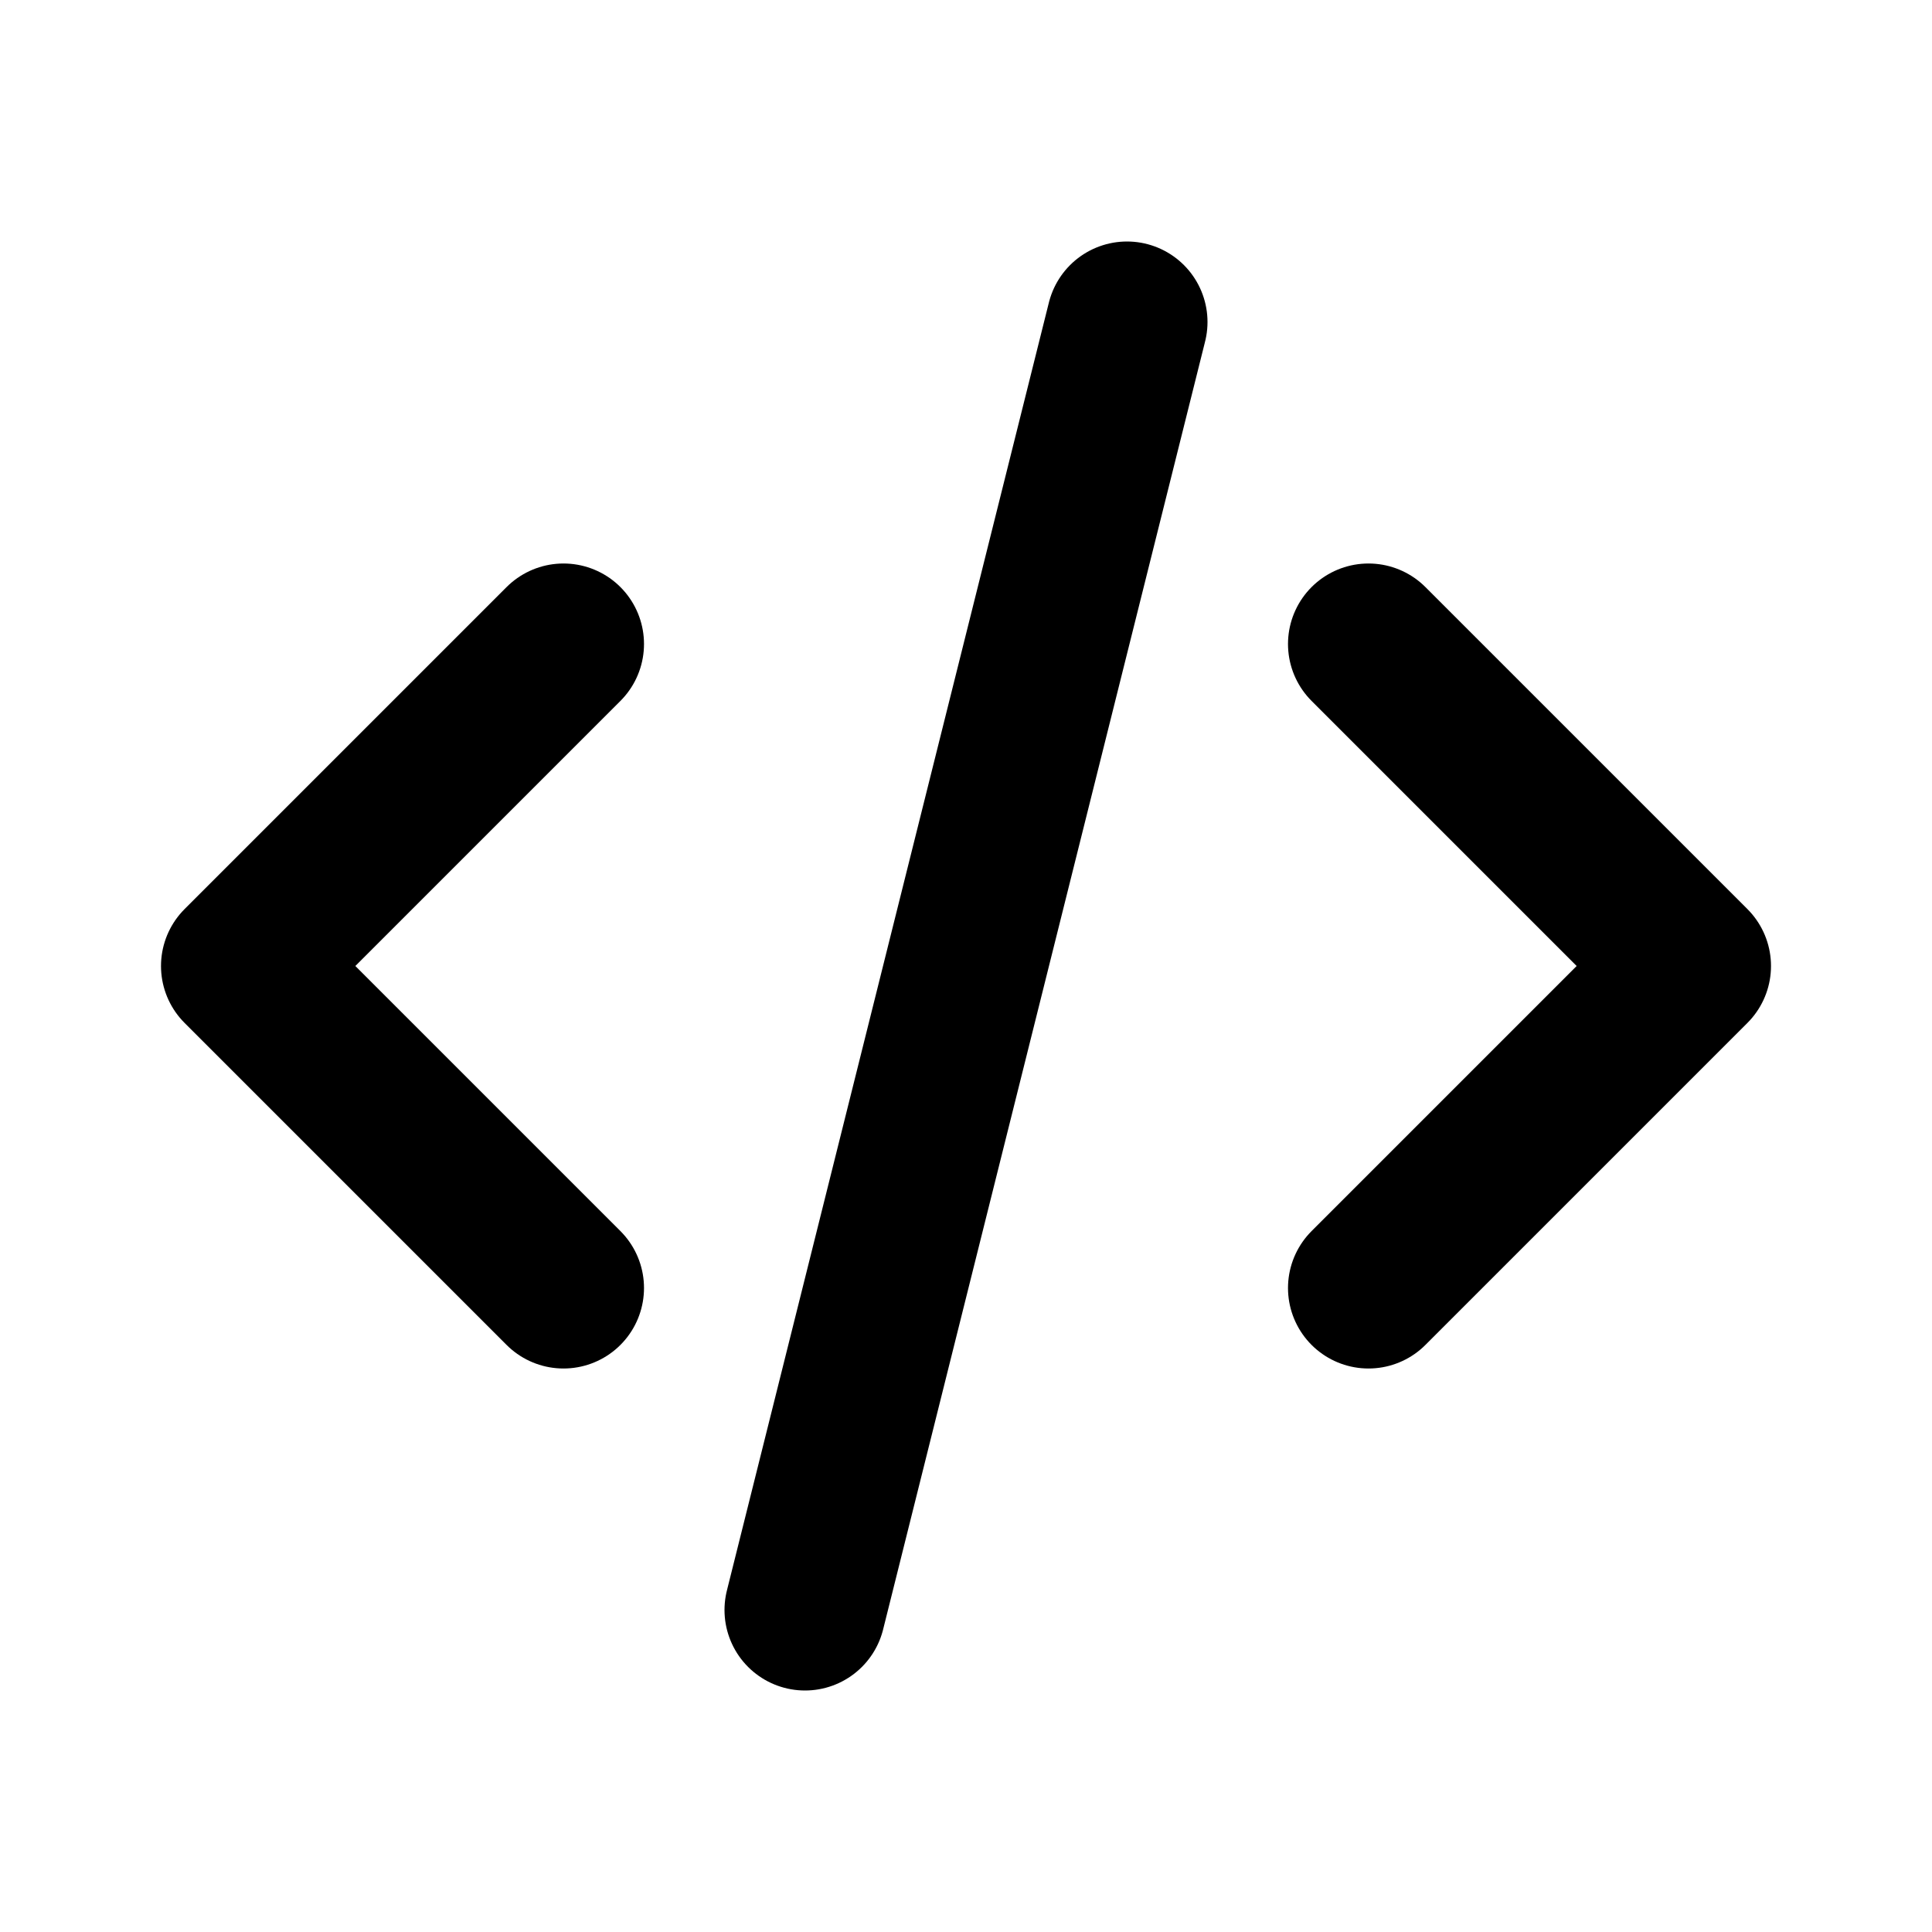
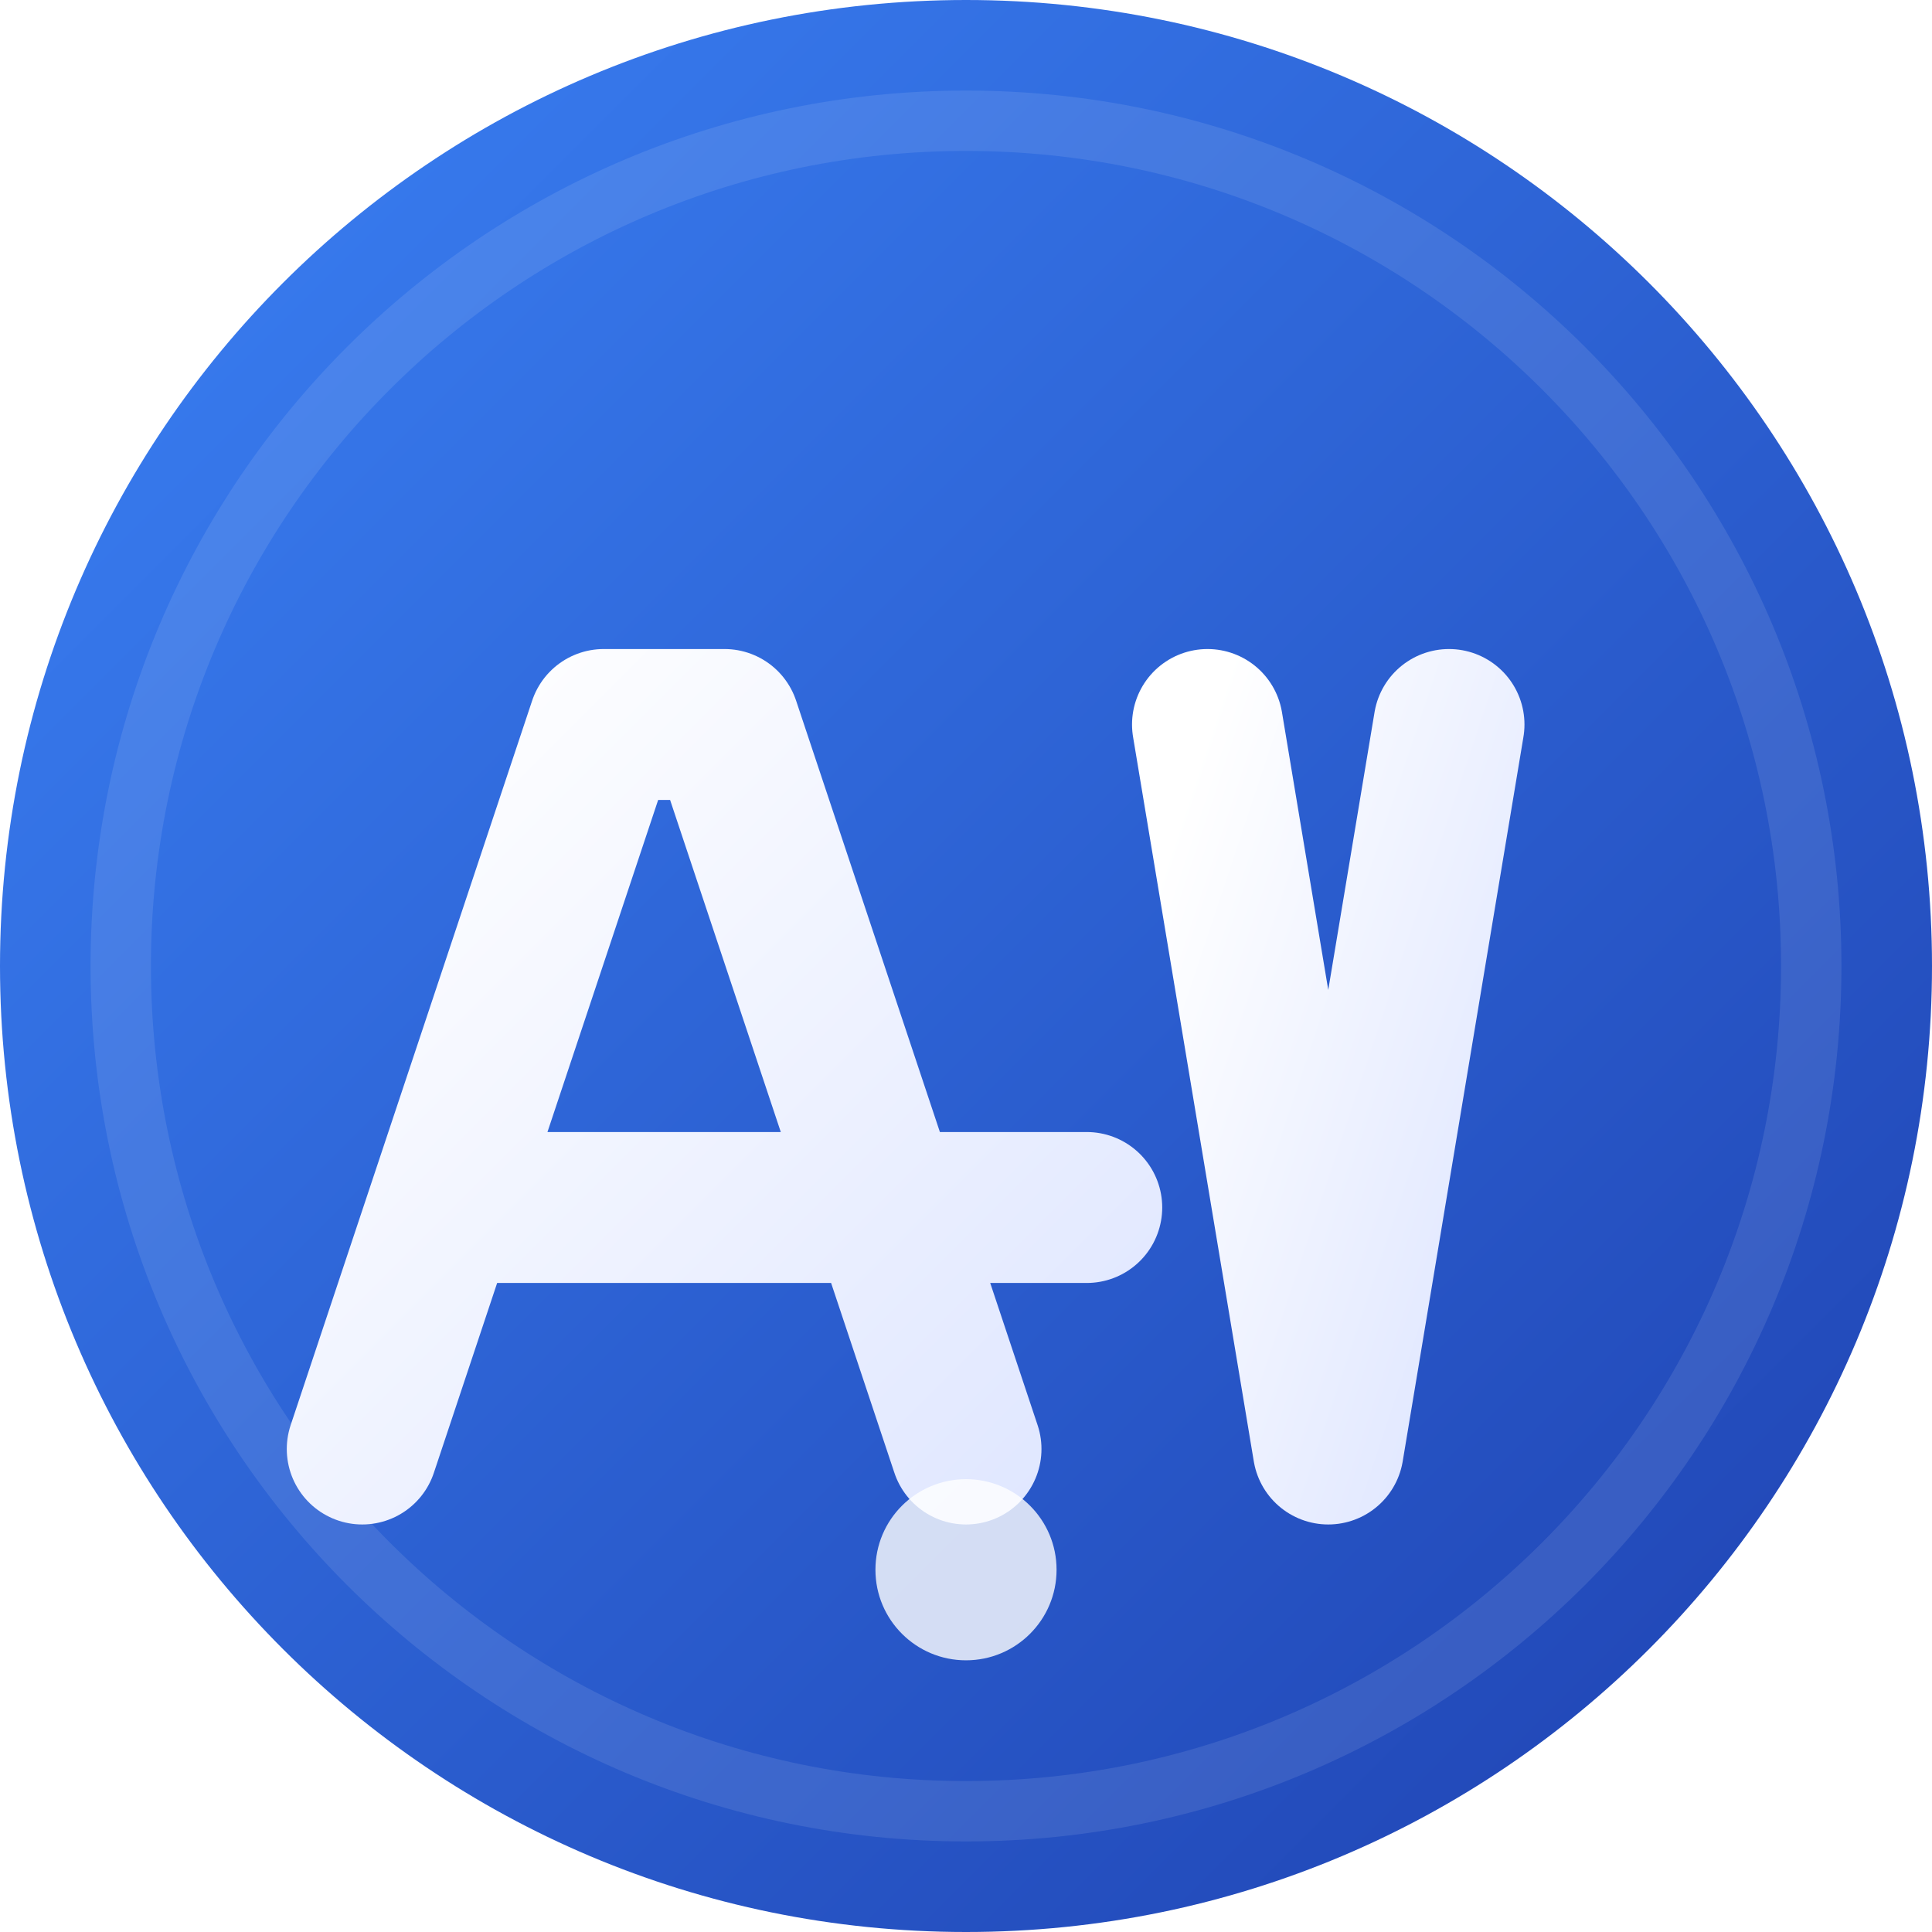
- <svg xmlns="http://www.w3.org/2000/svg" width="24" height="24" viewBox="0 0 24 24" stroke-width="2" stroke="currentColor" fill="none" stroke-linecap="round" stroke-linejoin="round">
-   <path stroke="none" d="M0 0h24v24H0z" fill="none" />
-   <path d="M7 8l-4 4l4 4" />
-   <path d="M17 8l4 4l-4 4" />
-   <path d="M14 4l-4 16" />
+ <svg xmlns="http://www.w3.org/2000/svg" width="32" height="32" viewBox="0 0 32 32" fill="none">
+   <defs>
+     <linearGradient id="bgGradient" x1="0%" y1="0%" x2="100%" y2="100%">
+       <stop offset="0%" style="stop-color:#3b82f6;stop-opacity:1" />
+       <stop offset="100%" style="stop-color:#1e40af;stop-opacity:1" />
+     </linearGradient>
+     <linearGradient id="textGradient" x1="0%" y1="0%" x2="100%" y2="100%">
+       <stop offset="0%" style="stop-color:#ffffff;stop-opacity:1" />
+       <stop offset="100%" style="stop-color:#e0e7ff;stop-opacity:1" />
+     </linearGradient>
+   </defs>
+   <circle cx="16" cy="16" r="16" fill="url(#bgGradient)" />
+   <circle cx="16" cy="16" r="14" fill="none" stroke="rgba(255,255,255,0.1)" stroke-width="1" />
+   <path d="M6 24 L10 12 L12 12 L16 24 M8 20 L18 20" stroke="url(#textGradient)" stroke-width="2.5" stroke-linecap="round" stroke-linejoin="round" fill="none" />
+   <path d="M20 12 L22 24 L24 12" stroke="url(#textGradient)" stroke-width="2.5" stroke-linecap="round" stroke-linejoin="round" fill="none" />
+   <circle cx="16" cy="26" r="1.5" fill="rgba(255,255,255,0.8)" />
  <style>
-         svg { color: #000; }
-         @media (prefers-color-scheme: dark) {
-             svg { color: #FFF; }
-         }
-     </style>
+     svg { 
+       color: #3b82f6; 
+     }
+     @media (prefers-color-scheme: dark) {
+       svg { 
+         color: #3b82f6; 
+       }
+     }
+   </style>
</svg>
